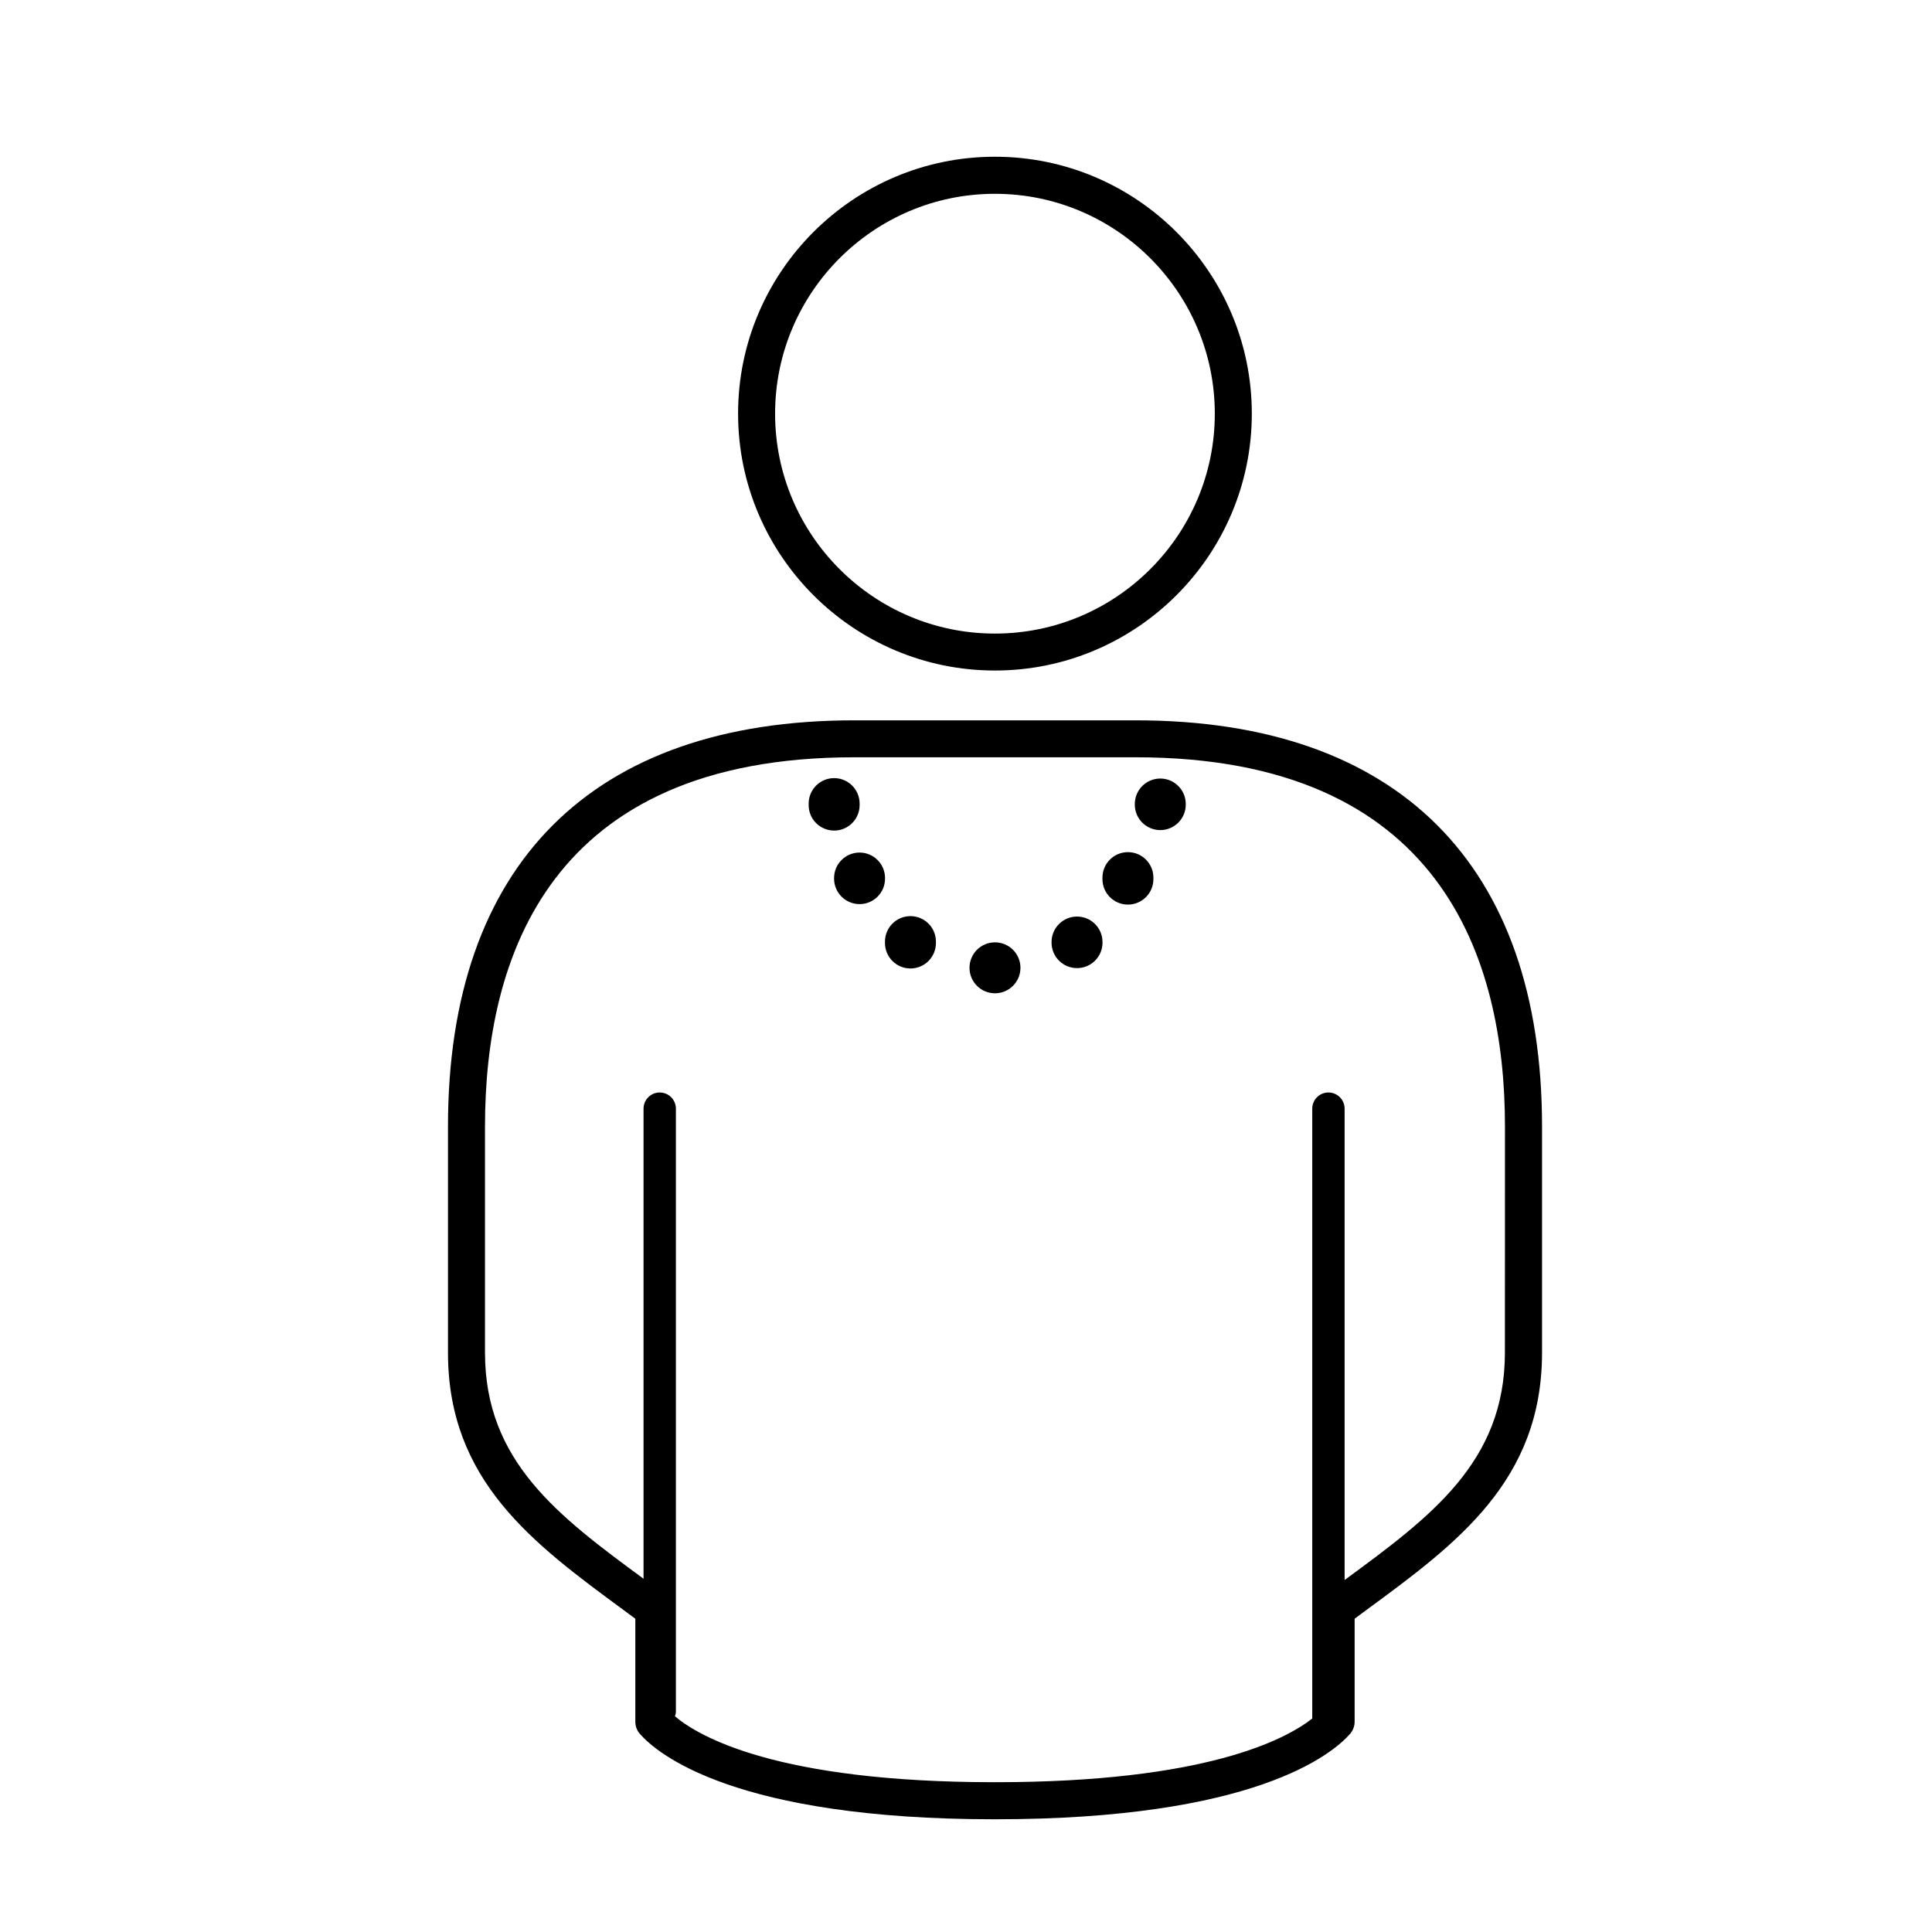
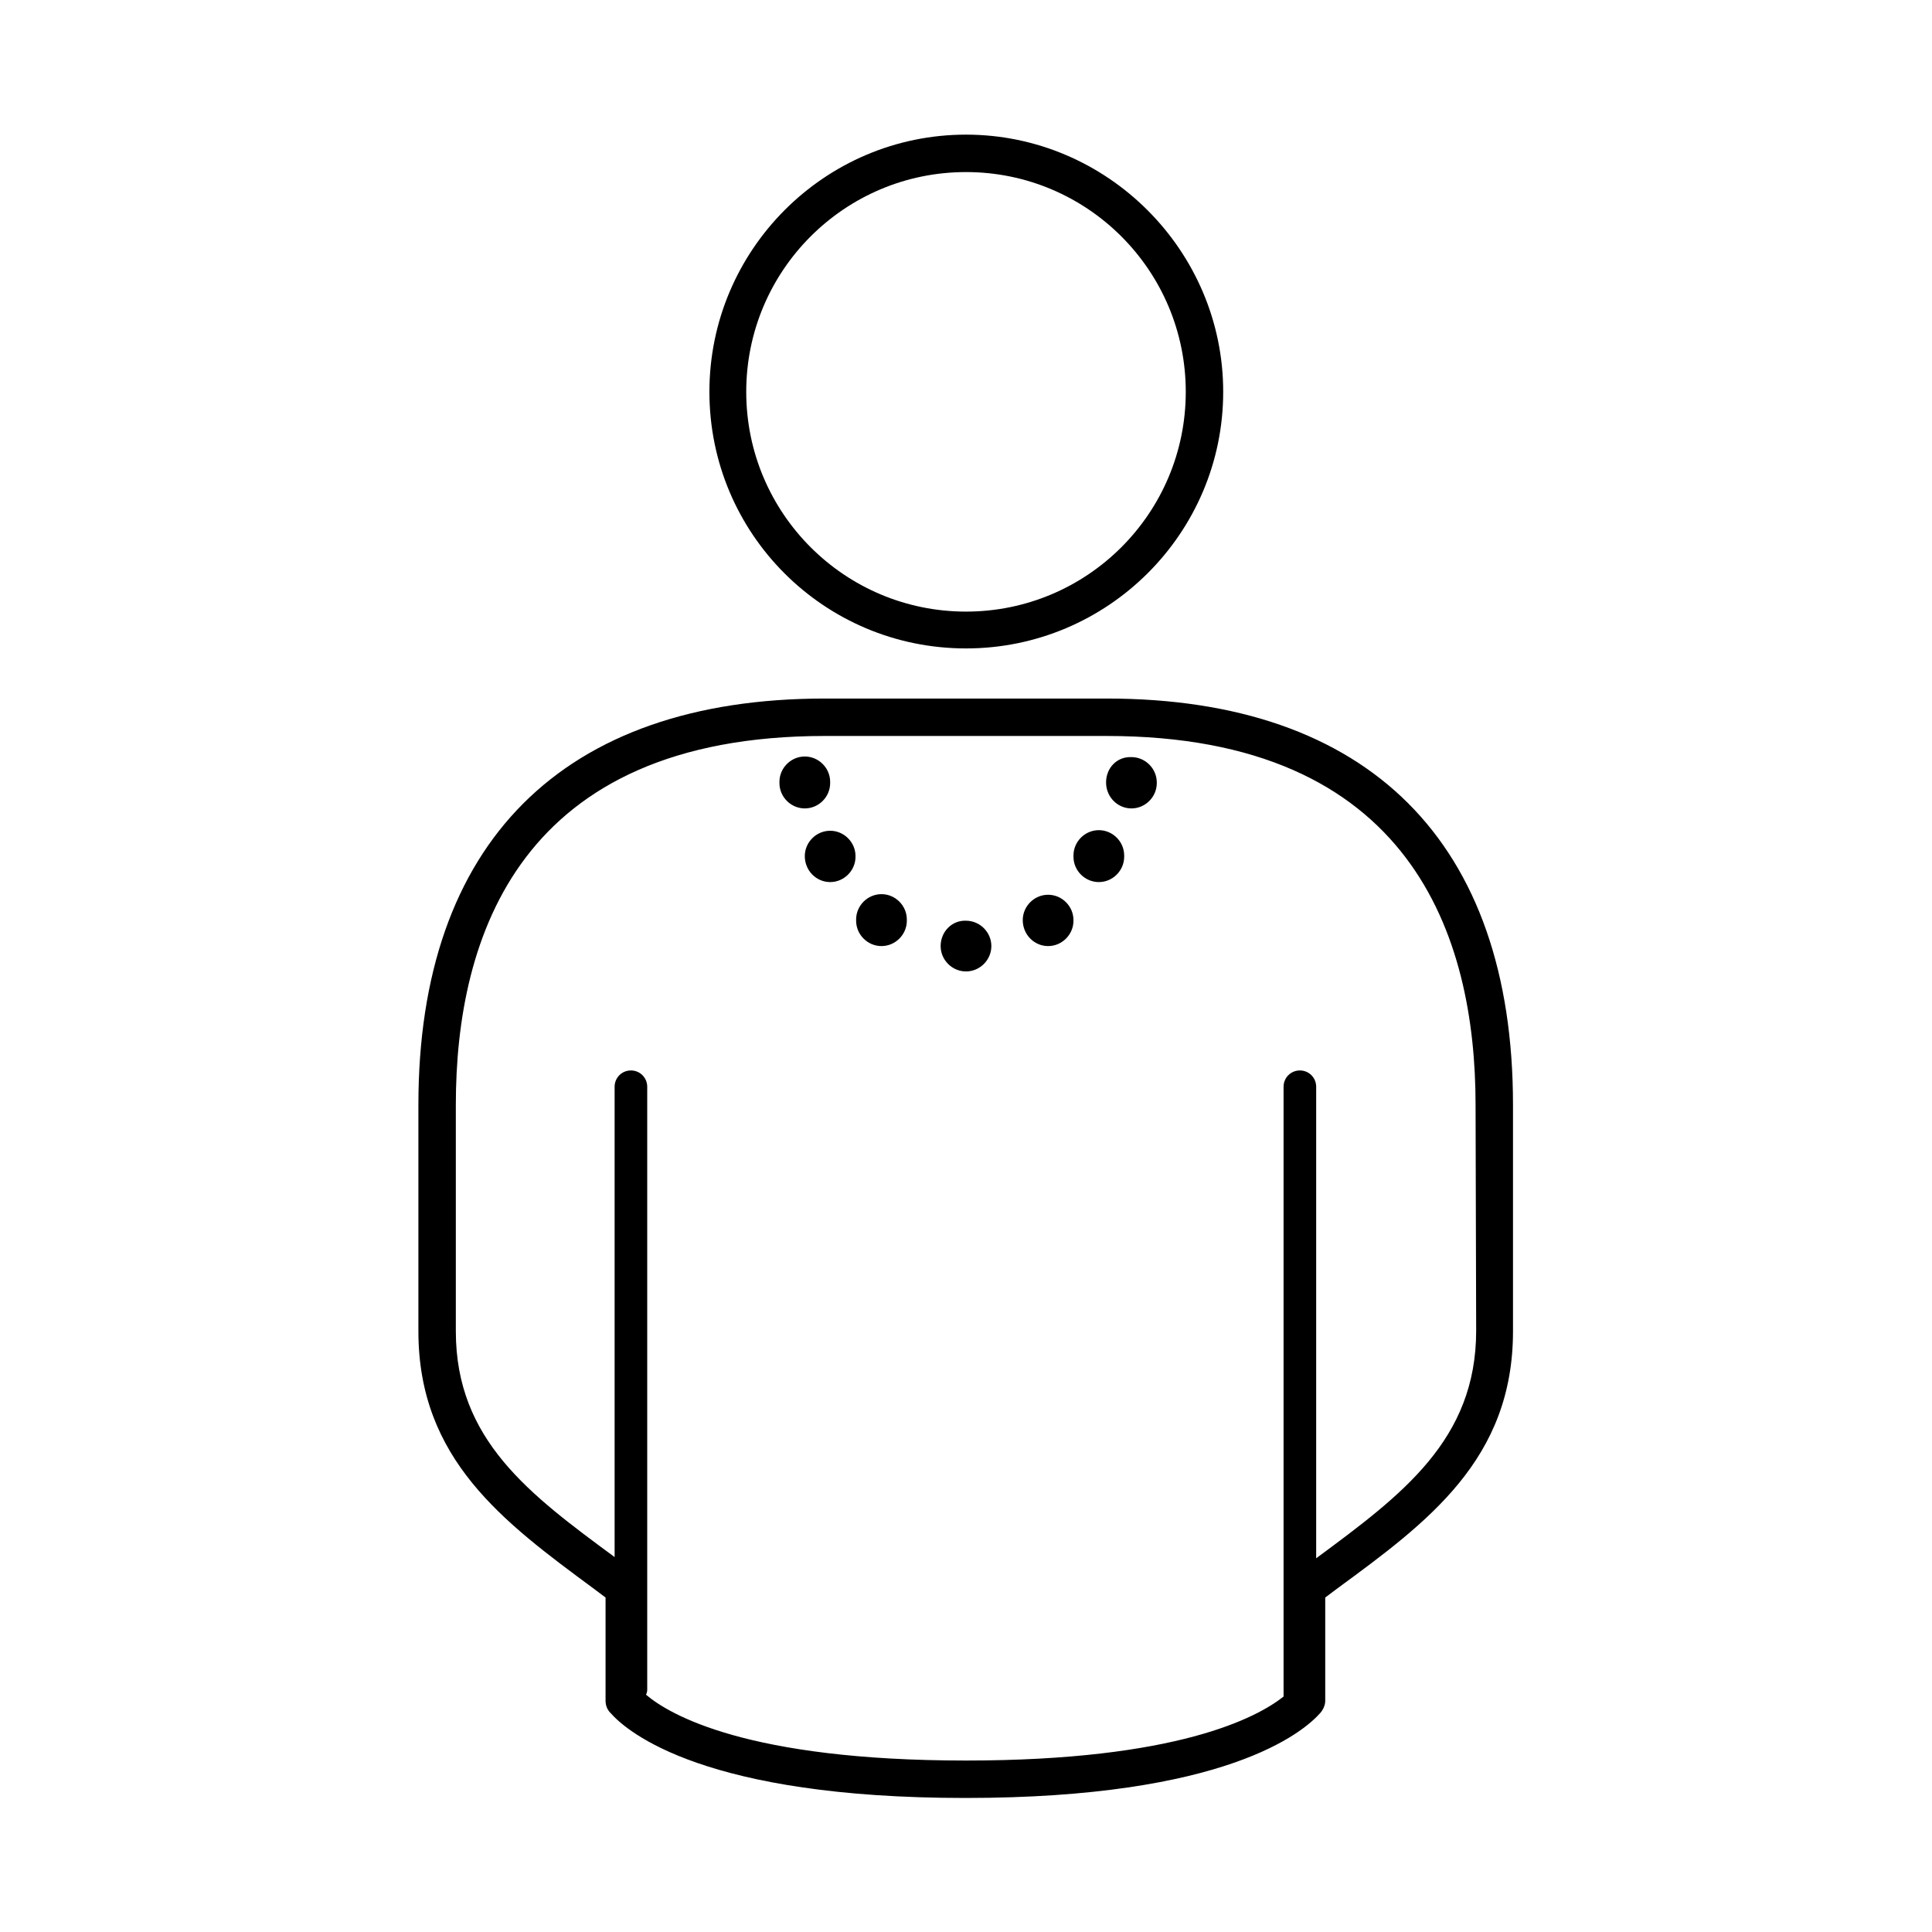
- <svg xmlns="http://www.w3.org/2000/svg" version="1.1" width="32" height="32" viewBox="0 0 32 32">
-   <g>
- </g>
-   <path d="M16.058 16.030c0 0.233 0.189 0.422 0.422 0.422s0.422-0.189 0.422-0.422c0-0.233-0.189-0.422-0.422-0.422-0.233 0-0.422 0.189-0.422 0.422zM14.658 15.608c-0 0.003-0 0.007-0 0.011 0 0.233 0.189 0.422 0.422 0.422 0.233 0 0.422-0.189 0.422-0.422 0-0.004-0-0.008-0-0.012 0-0.003 0-0.007 0-0.011 0-0.233-0.189-0.422-0.422-0.422-0.233 0-0.422 0.189-0.422 0.422 0 0.004 0 0.008 0 0.012zM17.417 15.608c-0 0.002-0 0.003-0 0.005 0 0.233 0.189 0.422 0.422 0.422 0.233 0 0.422-0.189 0.422-0.422 0-0.002 0-0.004-0-0.005 0-0.001 0-0.003 0-0.005 0-0.233-0.189-0.422-0.422-0.422-0.233 0-0.422 0.189-0.422 0.422 0 0.002 0 0.004 0 0.005zM18.26 14.548c-0 0.004-0 0.008-0 0.013 0 0.233 0.189 0.422 0.422 0.422 0.233 0 0.422-0.189 0.422-0.422 0-0.004-0-0.009-0-0.013 0-0.003 0-0.008 0-0.012 0-0.233-0.189-0.422-0.422-0.422-0.233 0-0.422 0.189-0.422 0.422 0 0.004 0 0.009 0 0.013zM18.796 13.322c-0 0.002-0 0.003-0 0.005 0 0.233 0.189 0.422 0.422 0.422 0.233 0 0.422-0.189 0.422-0.422 0-0.002 0-0.004-0-0.005 0-0.001 0-0.003 0-0.005 0-0.233-0.189-0.422-0.422-0.422-0.233 0-0.422 0.189-0.422 0.422 0 0.002 0 0.004 0 0.005zM13.815 14.548c-0 0.002-0 0.003-0 0.005 0 0.233 0.189 0.422 0.422 0.422 0.233 0 0.422-0.189 0.422-0.422 0-0.002 0-0.004-0-0.005 0-0.001 0-0.003 0-0.005 0-0.233-0.189-0.422-0.422-0.422-0.233 0-0.422 0.189-0.422 0.422 0 0.002 0 0.004 0 0.005zM13.394 13.322c-0 0.004-0 0.008-0 0.013 0 0.233 0.189 0.422 0.422 0.422 0.233 0 0.422-0.189 0.422-0.422 0-0.004-0-0.009-0-0.013 0-0.003 0-0.008 0-0.012 0-0.233-0.189-0.422-0.422-0.422-0.233 0-0.422 0.189-0.422 0.422 0 0.004 0 0.009 0 0.013zM16.479 11.106c2.346 0 4.255-1.909 4.255-4.255 0-2.346-1.909-4.255-4.255-4.255-2.346 0-4.254 1.909-4.254 4.255 0 2.346 1.909 4.255 4.254 4.255zM16.479 3.21c2.008 0 3.642 1.634 3.642 3.642 0 2.008-1.634 3.642-3.642 3.642-2.008 0-3.641-1.634-3.641-3.642 0-2.008 1.633-3.642 3.641-3.642zM18.813 11.931h-4.667c-4.338 0-6.726 2.389-6.726 6.726v3.747c0 2.124 1.411 3.161 2.905 4.261l0.198 0.146v1.706c0 0.075 0.027 0.147 0.077 0.203 0.292 0.332 1.58 1.413 5.88 1.413 4.299 0 5.587-1.081 5.88-1.413 0.049-0.056 0.077-0.128 0.077-0.203v-1.706l0.197-0.146c1.495-1.098 2.907-2.137 2.907-4.261l-0-3.747c-0-4.338-2.389-6.726-6.727-6.726zM24.926 22.404c0 1.814-1.23 2.719-2.655 3.766l0-7.807c0-0.148-0.12-0.268-0.268-0.268s-0.268 0.12-0.268 0.268v10.101c-0.44 0.346-1.768 1.055-5.255 1.055-3.616 0-4.91-0.761-5.3-1.091 0.007-0.024 0.015-0.048 0.015-0.075v-9.99c0-0.148-0.12-0.268-0.268-0.268s-0.268 0.12-0.268 0.268v7.786c-1.412-1.039-2.626-1.944-2.626-3.745l0-3.747c0-2.789 1.061-6.114 6.113-6.114h4.667c5.053 0 6.114 3.325 6.114 6.114l-0.001 3.747z" fill="#000000" />
+ <svg xmlns="http://www.w3.org/2000/svg" version="1.1" id="Layer_1" x="0px" y="0px" viewBox="0 0 32 32" style="enable-background:new 0 0 32 32;" xml:space="preserve">
+   <path d="M15.58,15.67c0,0.23,0.19,0.42,0.42,0.42c0.23,0,0.42-0.19,0.42-0.42c0-0.23-0.19-0.42-0.42-0.42  C15.77,15.24,15.58,15.43,15.58,15.67z M14.18,15.24c0,0,0,0.01,0,0.01c0,0.23,0.19,0.42,0.42,0.42s0.42-0.19,0.42-0.42  c0,0,0-0.01,0-0.01c0,0,0-0.01,0-0.01c0-0.23-0.19-0.42-0.42-0.42s-0.42,0.19-0.42,0.42C14.18,15.24,14.18,15.24,14.18,15.24z   M16.94,15.24C16.94,15.25,16.94,15.25,16.94,15.24c0,0.24,0.19,0.43,0.42,0.43c0.23,0,0.42-0.19,0.42-0.42c0,0,0,0,0,0  c0,0,0,0,0-0.01c0-0.23-0.19-0.42-0.42-0.42S16.94,15.01,16.94,15.24C16.94,15.24,16.94,15.24,16.94,15.24z M17.78,14.18  c0,0,0,0.01,0,0.01c0,0.23,0.19,0.42,0.42,0.42s0.42-0.19,0.42-0.42c0,0,0-0.01,0-0.01c0,0,0-0.01,0-0.01  c0-0.23-0.19-0.42-0.42-0.42c-0.23,0-0.42,0.19-0.42,0.42C17.78,14.18,17.78,14.18,17.78,14.18L17.78,14.18z M18.32,12.96  C18.32,12.96,18.32,12.96,18.32,12.96c0,0.24,0.19,0.43,0.42,0.43s0.42-0.19,0.42-0.42c0,0,0,0,0-0.01c0,0,0,0,0,0  c0-0.23-0.19-0.42-0.42-0.42C18.5,12.53,18.32,12.72,18.32,12.96C18.32,12.95,18.32,12.96,18.32,12.96z M13.33,14.18  C13.33,14.19,13.33,14.19,13.33,14.18c0,0.24,0.19,0.43,0.42,0.43s0.42-0.19,0.42-0.42c0,0,0,0,0,0c0,0,0,0,0-0.01  c0-0.23-0.19-0.42-0.42-0.42S13.33,13.95,13.33,14.18C13.33,14.18,13.33,14.18,13.33,14.18z M12.91,12.96c0,0,0,0.01,0,0.01  c0,0.23,0.19,0.42,0.42,0.42s0.42-0.19,0.42-0.42c0,0,0-0.01,0-0.01c0,0,0-0.01,0-0.01c0-0.23-0.19-0.42-0.42-0.42  s-0.42,0.19-0.42,0.42C12.91,12.95,12.91,12.95,12.91,12.96L12.91,12.96z M16,10.74c2.35,0,4.26-1.91,4.26-4.25S18.34,2.23,16,2.23  s-4.25,1.91-4.25,4.26S13.65,10.74,16,10.74z M16,2.85c2.01,0,3.64,1.63,3.64,3.64s-1.63,3.64-3.64,3.64s-3.64-1.63-3.64-3.64  S13.99,2.85,16,2.85z M18.33,11.57h-4.67c-4.34,0-6.73,2.39-6.73,6.73v3.75c0,2.12,1.41,3.16,2.9,4.26l0.2,0.15v1.71  c0,0.08,0.03,0.15,0.08,0.2c0.29,0.33,1.58,1.41,5.88,1.41c4.3,0,5.59-1.08,5.88-1.41c0.05-0.06,0.08-0.13,0.08-0.2v-1.71l0.2-0.15  c1.5-1.1,2.91-2.14,2.91-4.26v-3.75C25.06,13.95,22.67,11.57,18.33,11.57L18.33,11.57z M24.45,22.04c0,1.81-1.23,2.72-2.65,3.77V18  c0-0.15-0.12-0.27-0.27-0.27s-0.27,0.12-0.27,0.27v10.1c-0.44,0.35-1.77,1.06-5.26,1.06c-3.62,0-4.91-0.76-5.3-1.09  c0.01-0.02,0.02-0.05,0.02-0.08V18c0-0.15-0.12-0.27-0.27-0.27s-0.27,0.12-0.27,0.27v7.79c-1.41-1.04-2.63-1.94-2.63-3.74v-3.75  c0-2.79,1.06-6.11,6.11-6.11h4.67c5.05,0,6.11,3.32,6.11,6.11L24.45,22.04z" />
</svg>
